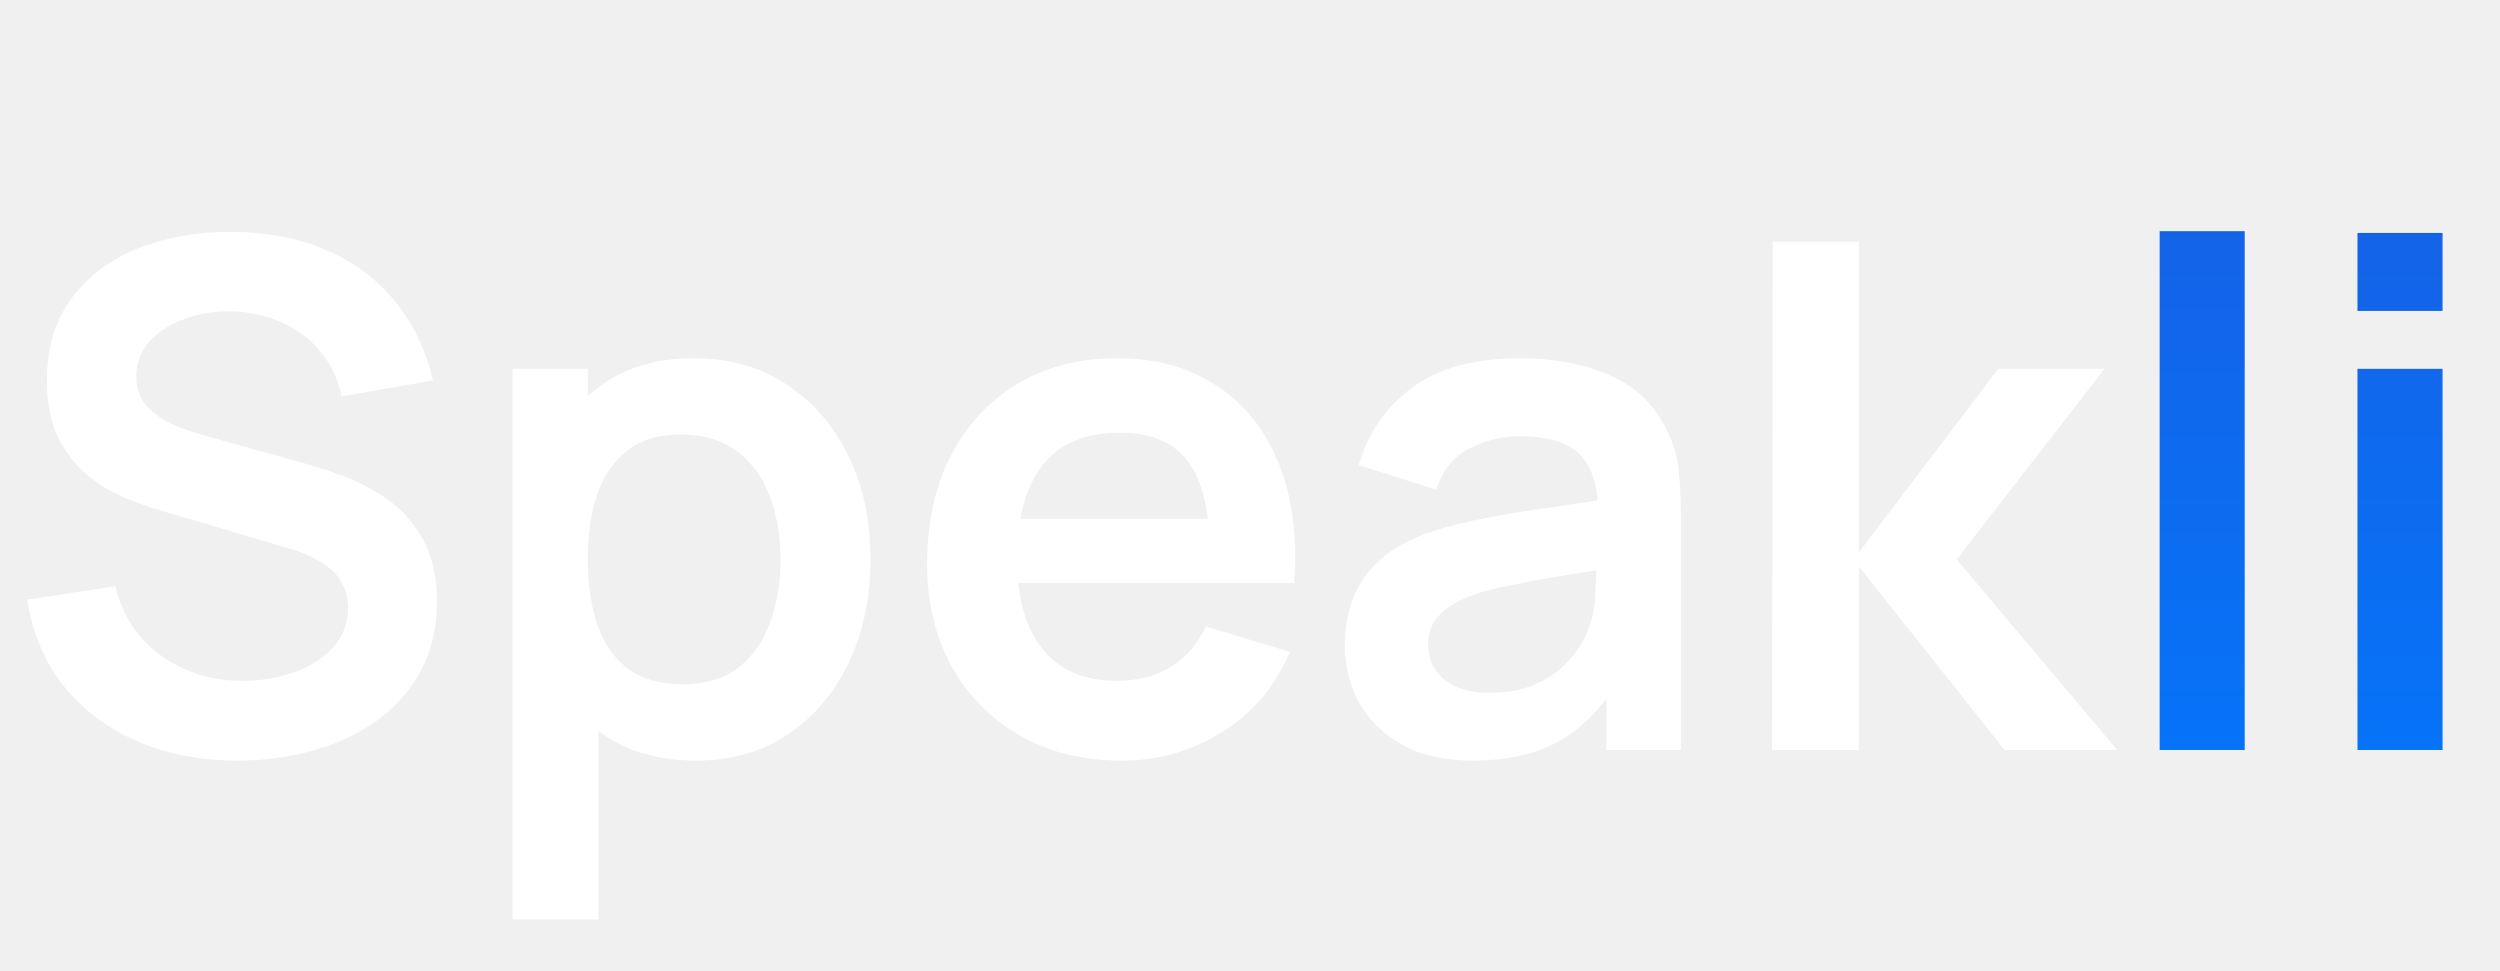
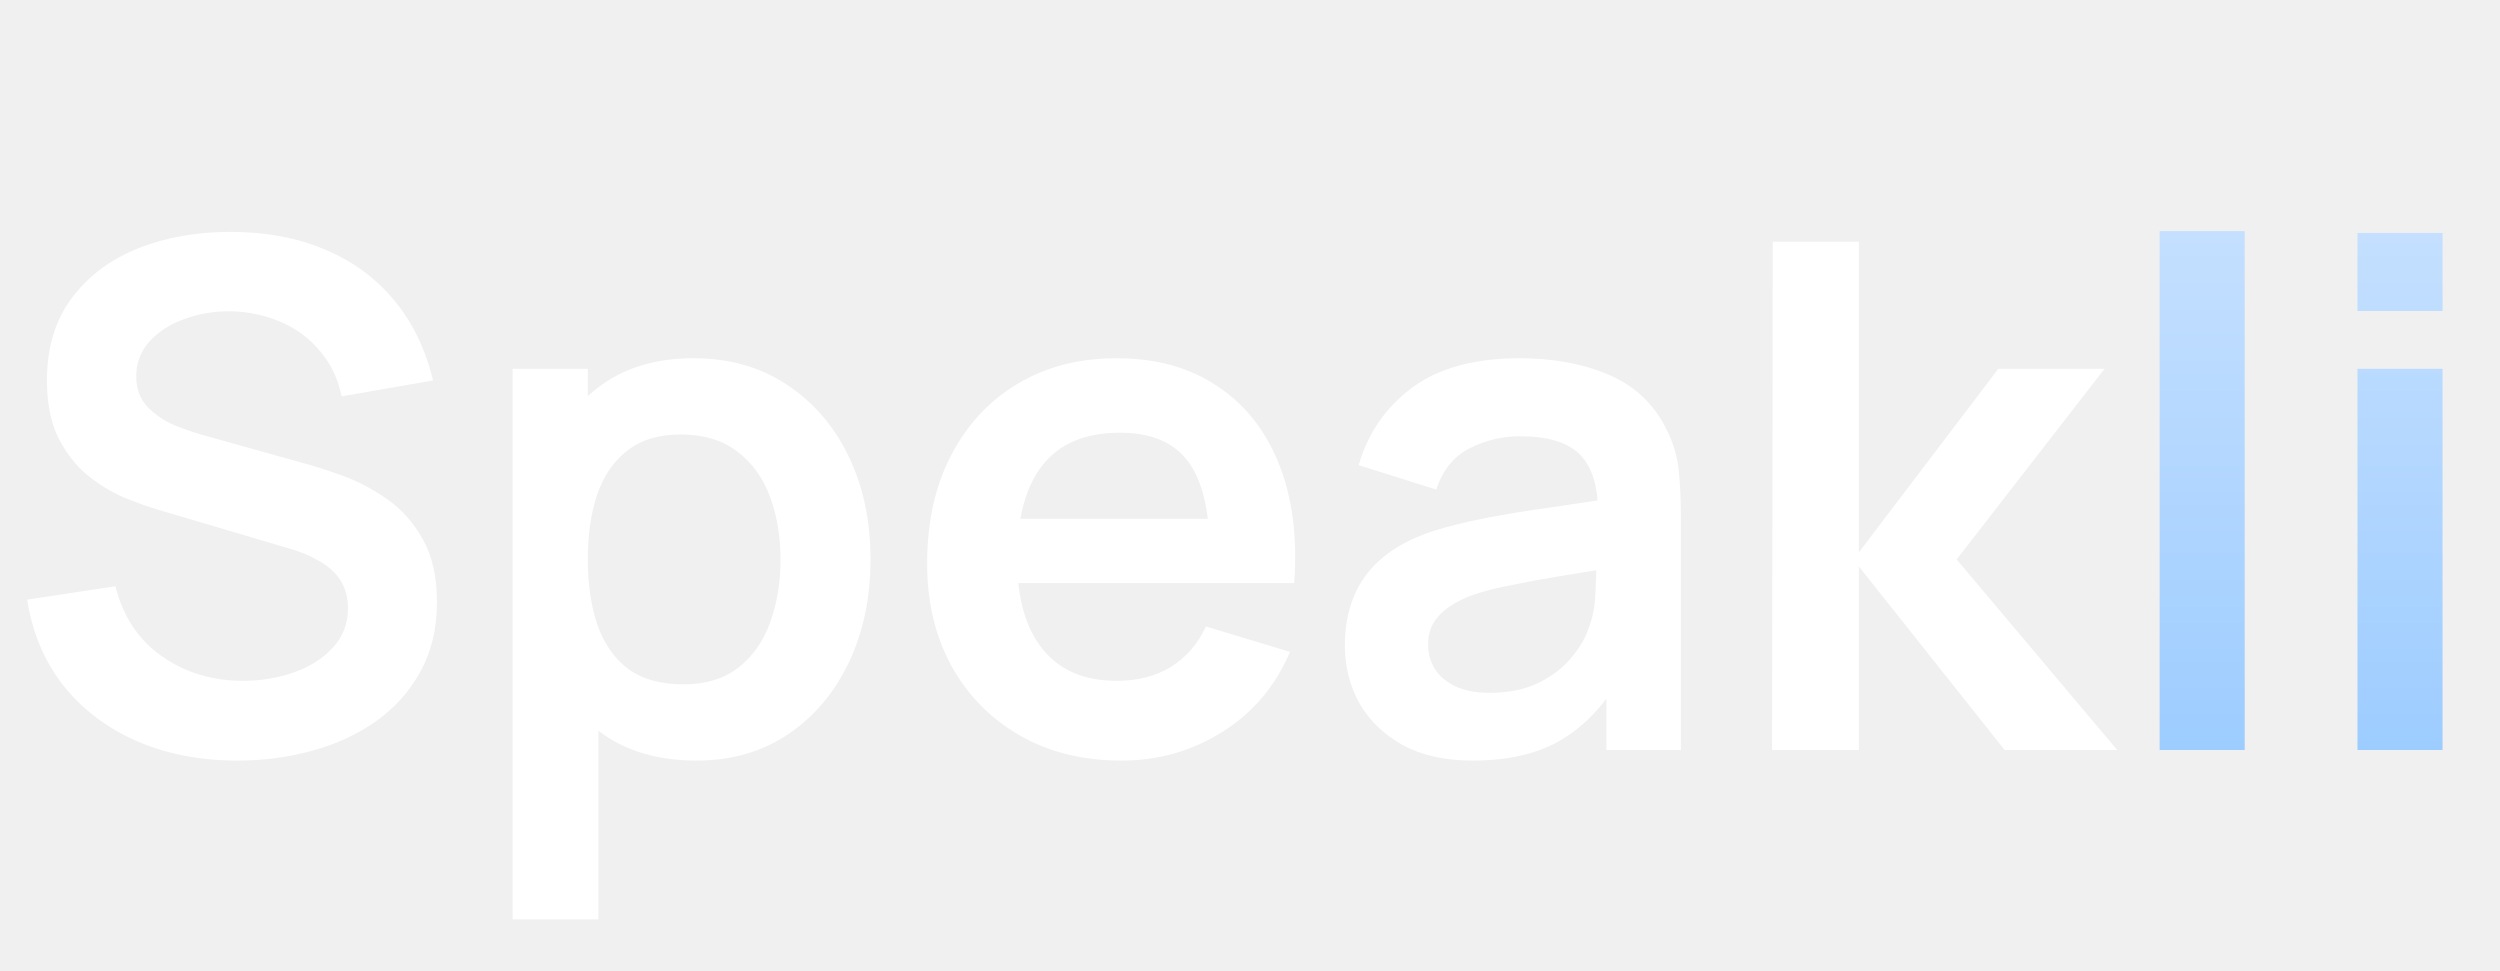
<svg xmlns="http://www.w3.org/2000/svg" width="170" height="66" viewBox="0 0 170 66" fill="none">
  <path d="M16.152 51.72C13.624 51.72 11.344 51.28 9.312 50.4C7.296 49.52 5.632 48.264 4.32 46.632C3.024 44.984 2.2 43.032 1.848 40.776L7.848 39.864C8.36 41.912 9.408 43.496 10.992 44.616C12.592 45.736 14.432 46.296 16.512 46.296C17.744 46.296 18.904 46.104 19.992 45.72C21.08 45.336 21.96 44.776 22.632 44.04C23.32 43.304 23.664 42.4 23.664 41.328C23.664 40.848 23.584 40.408 23.424 40.008C23.264 39.592 23.024 39.224 22.704 38.904C22.4 38.584 22 38.296 21.504 38.04C21.024 37.768 20.464 37.536 19.824 37.344L10.896 34.704C10.128 34.48 9.296 34.184 8.4 33.816C7.52 33.432 6.68 32.912 5.88 32.256C5.096 31.584 4.448 30.736 3.936 29.712C3.44 28.672 3.192 27.392 3.192 25.872C3.192 23.648 3.752 21.784 4.872 20.28C6.008 18.76 7.528 17.624 9.432 16.872C11.352 16.12 13.48 15.752 15.816 15.768C18.184 15.784 20.296 16.192 22.152 16.992C24.008 17.776 25.56 18.92 26.808 20.424C28.056 21.928 28.936 23.744 29.448 25.872L23.232 26.952C22.976 25.736 22.48 24.704 21.744 23.856C21.024 22.992 20.136 22.336 19.08 21.888C18.04 21.44 16.928 21.2 15.744 21.168C14.592 21.152 13.52 21.328 12.528 21.696C11.552 22.048 10.76 22.56 10.152 23.232C9.56 23.904 9.264 24.688 9.264 25.584C9.264 26.432 9.52 27.128 10.032 27.672C10.544 28.2 11.176 28.624 11.928 28.944C12.696 29.248 13.472 29.504 14.256 29.712L20.448 31.44C21.296 31.664 22.248 31.968 23.304 32.352C24.36 32.736 25.376 33.272 26.352 33.96C27.328 34.648 28.128 35.552 28.752 36.672C29.392 37.792 29.712 39.216 29.712 40.944C29.712 42.736 29.336 44.312 28.584 45.672C27.848 47.016 26.848 48.136 25.584 49.032C24.32 49.928 22.872 50.6 21.24 51.048C19.624 51.496 17.928 51.72 16.152 51.72ZM47.363 51.72C44.835 51.72 42.715 51.12 41.003 49.92C39.291 48.72 38.003 47.088 37.139 45.024C36.275 42.944 35.843 40.616 35.843 38.04C35.843 35.432 36.275 33.096 37.139 31.032C38.003 28.968 39.267 27.344 40.931 26.16C42.611 24.96 44.683 24.36 47.147 24.36C49.595 24.36 51.715 24.96 53.507 26.16C55.315 27.344 56.715 28.968 57.707 31.032C58.699 33.08 59.195 35.416 59.195 38.04C59.195 40.632 58.707 42.96 57.731 45.024C56.755 47.088 55.379 48.72 53.603 49.92C51.827 51.12 49.747 51.72 47.363 51.72ZM34.859 62.52V25.08H39.971V43.272H40.691V62.52H34.859ZM46.475 46.536C47.979 46.536 49.219 46.16 50.195 45.408C51.171 44.656 51.891 43.64 52.355 42.36C52.835 41.064 53.075 39.624 53.075 38.04C53.075 36.472 52.835 35.048 52.355 33.768C51.875 32.472 51.131 31.448 50.123 30.696C49.115 29.928 47.835 29.544 46.283 29.544C44.811 29.544 43.611 29.904 42.683 30.624C41.755 31.328 41.067 32.32 40.619 33.6C40.187 34.864 39.971 36.344 39.971 38.04C39.971 39.72 40.187 41.2 40.619 42.48C41.067 43.76 41.763 44.76 42.707 45.48C43.667 46.184 44.923 46.536 46.475 46.536ZM76.269 51.72C73.645 51.72 71.341 51.152 69.357 50.016C67.373 48.88 65.821 47.304 64.701 45.288C63.597 43.272 63.045 40.952 63.045 38.328C63.045 35.496 63.589 33.04 64.677 30.96C65.765 28.864 67.277 27.24 69.213 26.088C71.149 24.936 73.389 24.36 75.933 24.36C78.621 24.36 80.901 24.992 82.773 26.256C84.661 27.504 86.061 29.272 86.973 31.56C87.885 33.848 88.229 36.544 88.005 39.648H82.269V37.536C82.253 34.72 81.757 32.664 80.781 31.368C79.805 30.072 78.269 29.424 76.173 29.424C73.805 29.424 72.045 30.16 70.893 31.632C69.741 33.088 69.165 35.224 69.165 38.04C69.165 40.664 69.741 42.696 70.893 44.136C72.045 45.576 73.725 46.296 75.933 46.296C77.357 46.296 78.581 45.984 79.605 45.36C80.645 44.72 81.445 43.8 82.005 42.6L87.717 44.328C86.725 46.664 85.189 48.48 83.109 49.776C81.045 51.072 78.765 51.72 76.269 51.72ZM67.341 39.648V35.28H85.173V39.648H67.341ZM100.139 51.72C98.267 51.72 96.683 51.368 95.387 50.664C94.091 49.944 93.107 48.992 92.435 47.808C91.779 46.624 91.451 45.32 91.451 43.896C91.451 42.648 91.659 41.528 92.075 40.536C92.491 39.528 93.131 38.664 93.995 37.944C94.859 37.208 95.979 36.608 97.355 36.144C98.395 35.808 99.611 35.504 101.003 35.232C102.411 34.96 103.931 34.712 105.563 34.488C107.211 34.248 108.931 33.992 110.723 33.72L108.659 34.896C108.675 33.104 108.275 31.784 107.459 30.936C106.643 30.088 105.267 29.664 103.331 29.664C102.163 29.664 101.035 29.936 99.947 30.48C98.859 31.024 98.099 31.96 97.667 33.288L92.387 31.632C93.027 29.44 94.243 27.68 96.035 26.352C97.843 25.024 100.275 24.36 103.331 24.36C105.635 24.36 107.659 24.736 109.403 25.488C111.163 26.24 112.467 27.472 113.315 29.184C113.779 30.096 114.059 31.032 114.155 31.992C114.251 32.936 114.299 33.968 114.299 35.088V51H109.235V45.384L110.075 46.296C108.907 48.168 107.539 49.544 105.971 50.424C104.419 51.288 102.475 51.72 100.139 51.72ZM101.291 47.112C102.603 47.112 103.723 46.88 104.651 46.416C105.579 45.952 106.315 45.384 106.859 44.712C107.419 44.04 107.795 43.408 107.987 42.816C108.291 42.08 108.459 41.24 108.491 40.296C108.539 39.336 108.563 38.56 108.563 37.968L110.339 38.496C108.595 38.768 107.099 39.008 105.851 39.216C104.603 39.424 103.531 39.624 102.635 39.816C101.739 39.992 100.947 40.192 100.259 40.416C99.587 40.656 99.019 40.936 98.555 41.256C98.091 41.576 97.731 41.944 97.475 42.36C97.235 42.776 97.115 43.264 97.115 43.824C97.115 44.464 97.275 45.032 97.595 45.528C97.915 46.008 98.379 46.392 98.987 46.68C99.611 46.968 100.379 47.112 101.291 47.112ZM120.5 51L120.548 16.44H126.404V37.56L135.884 25.08H143.108L133.052 38.04L143.972 51H136.316L126.404 38.52V51H120.5Z" fill="white" />
  <path d="M146.856 51V15.72H152.64V51H146.856ZM160.309 21.144V15.84H166.093V21.144H160.309ZM160.309 51V25.08H166.093V51H160.309Z" fill="url(#paint0_linear_6_75)" />
  <defs>
    <linearGradient id="paint0_linear_6_75" x1="85" y1="0" x2="85" y2="66" gradientUnits="userSpaceOnUse">
-       <stop stop-color="#1A5CE0" />
-       <stop offset="1" stop-color="#007AFF" />
+       <stop stop-color="#D6E8FF" />
+       <stop offset="1" stop-color="#8CC4FF" />
    </linearGradient>
  </defs>
</svg>
